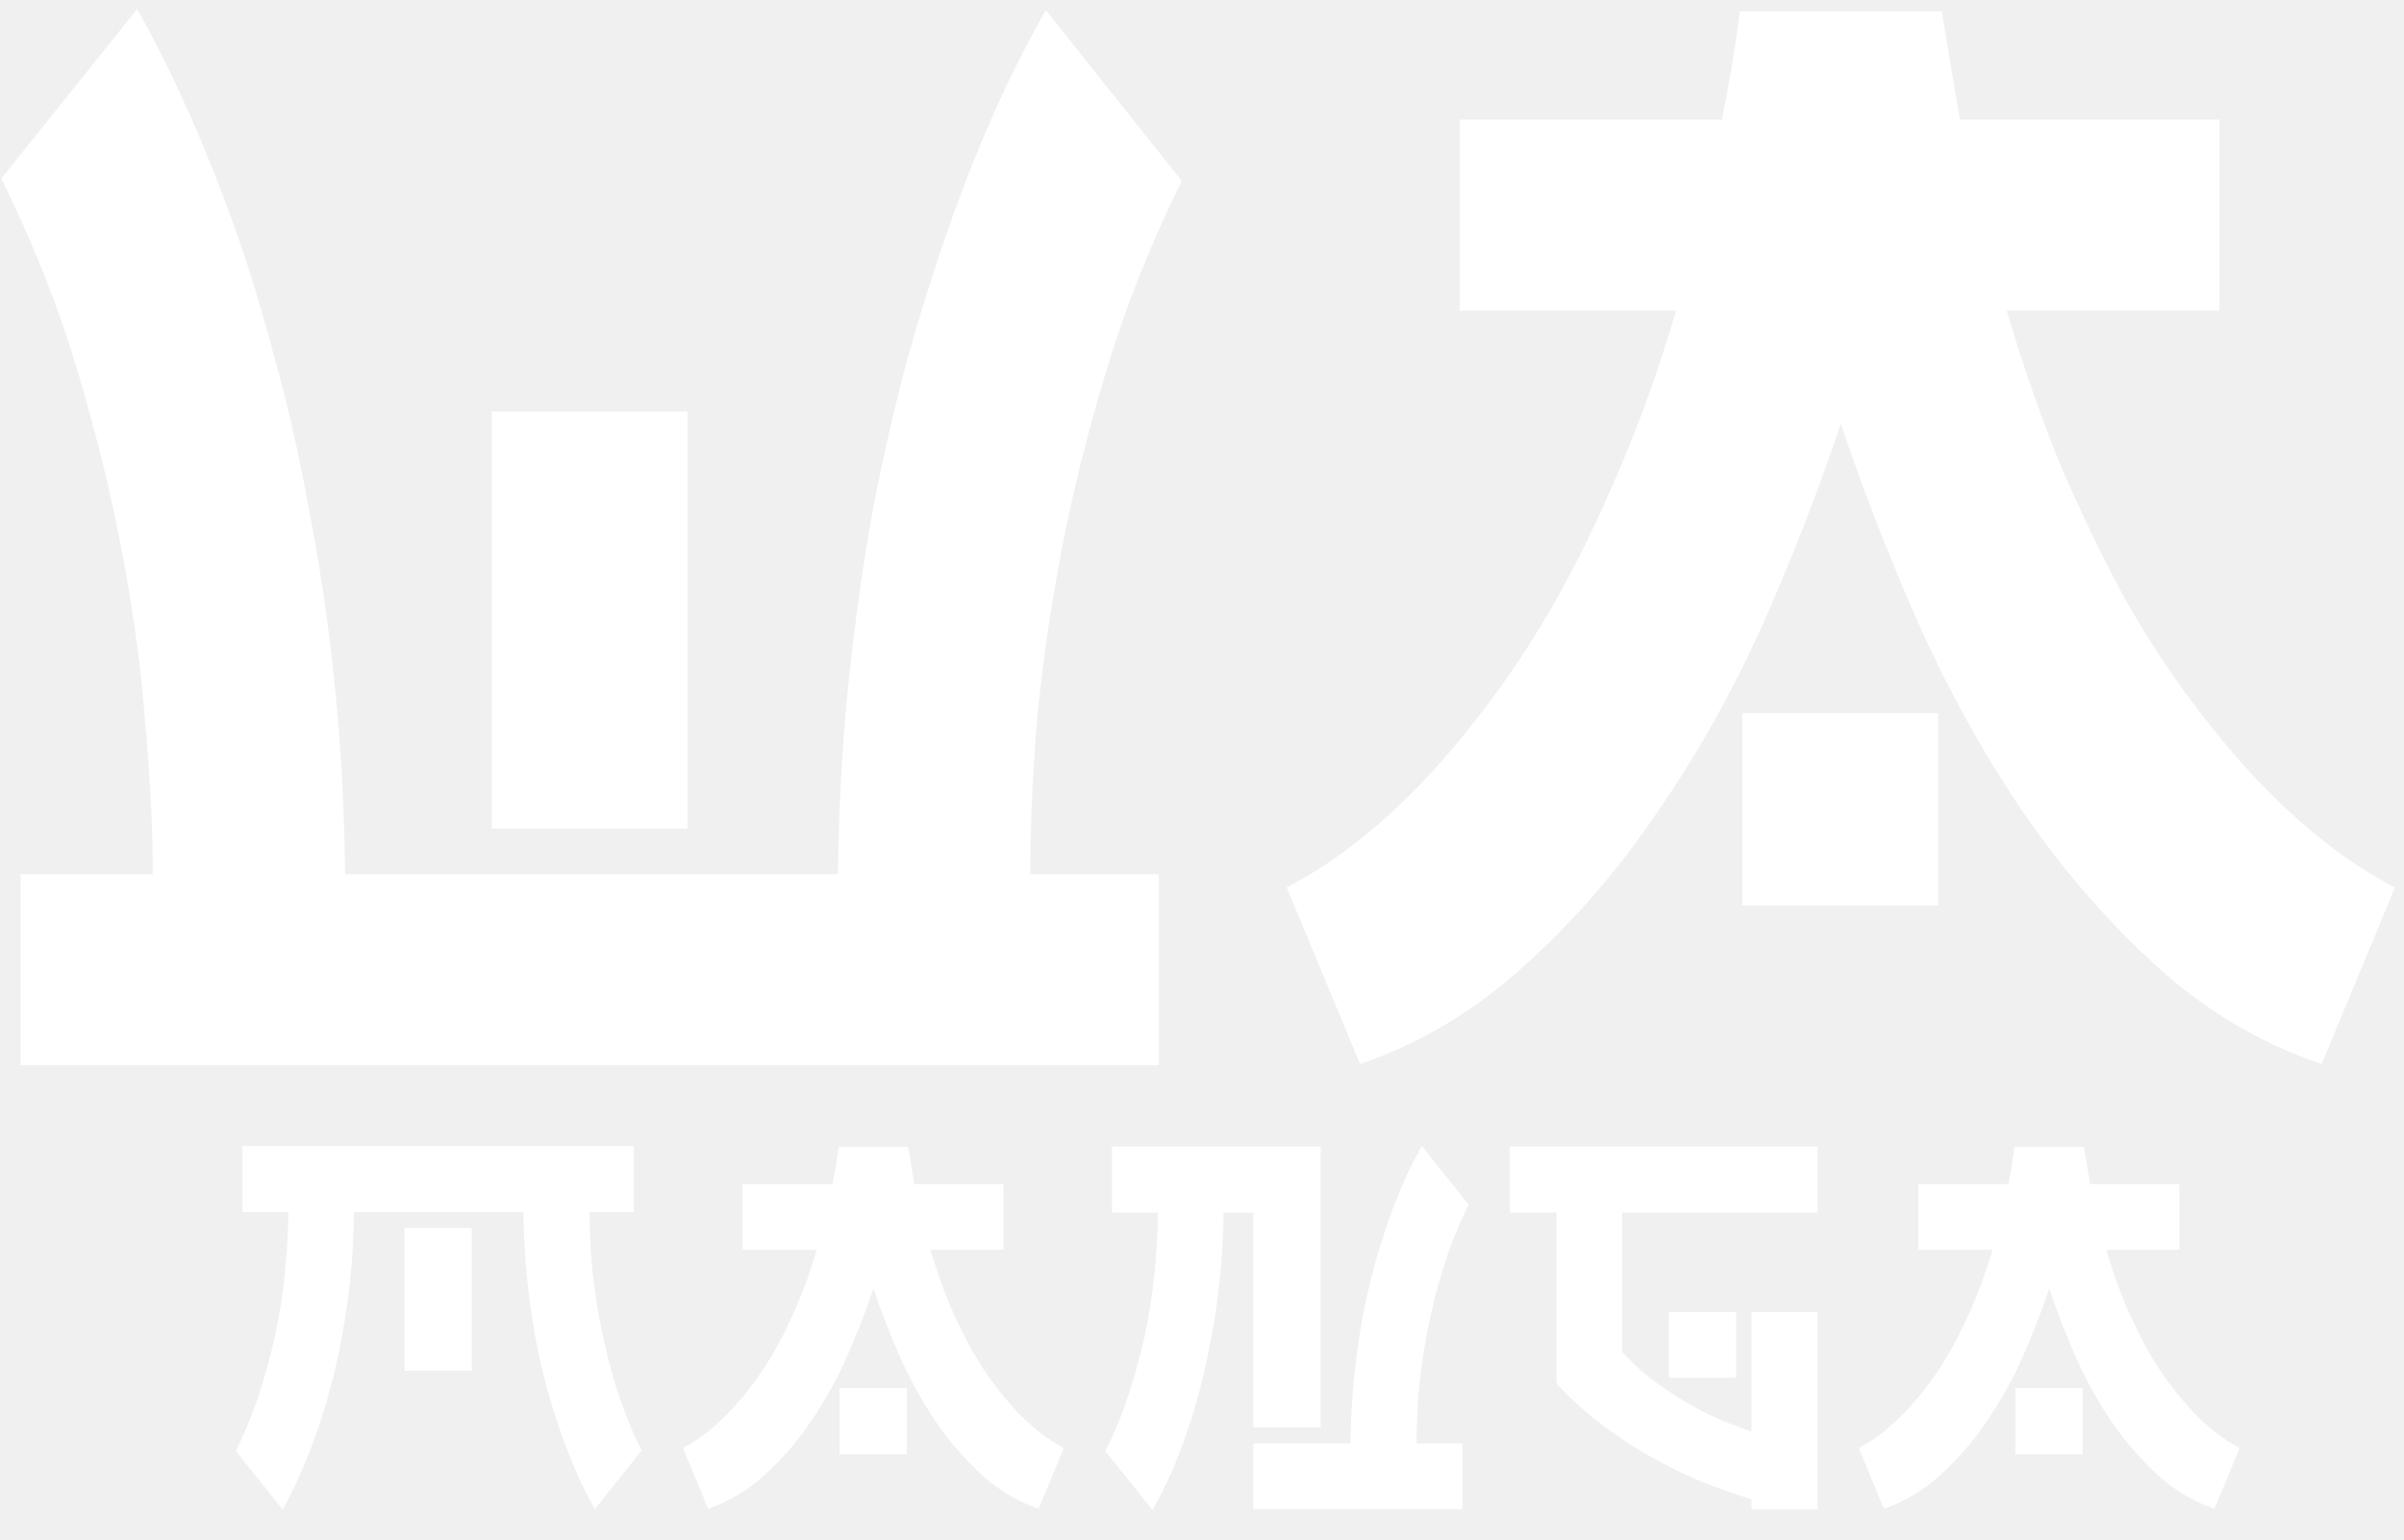
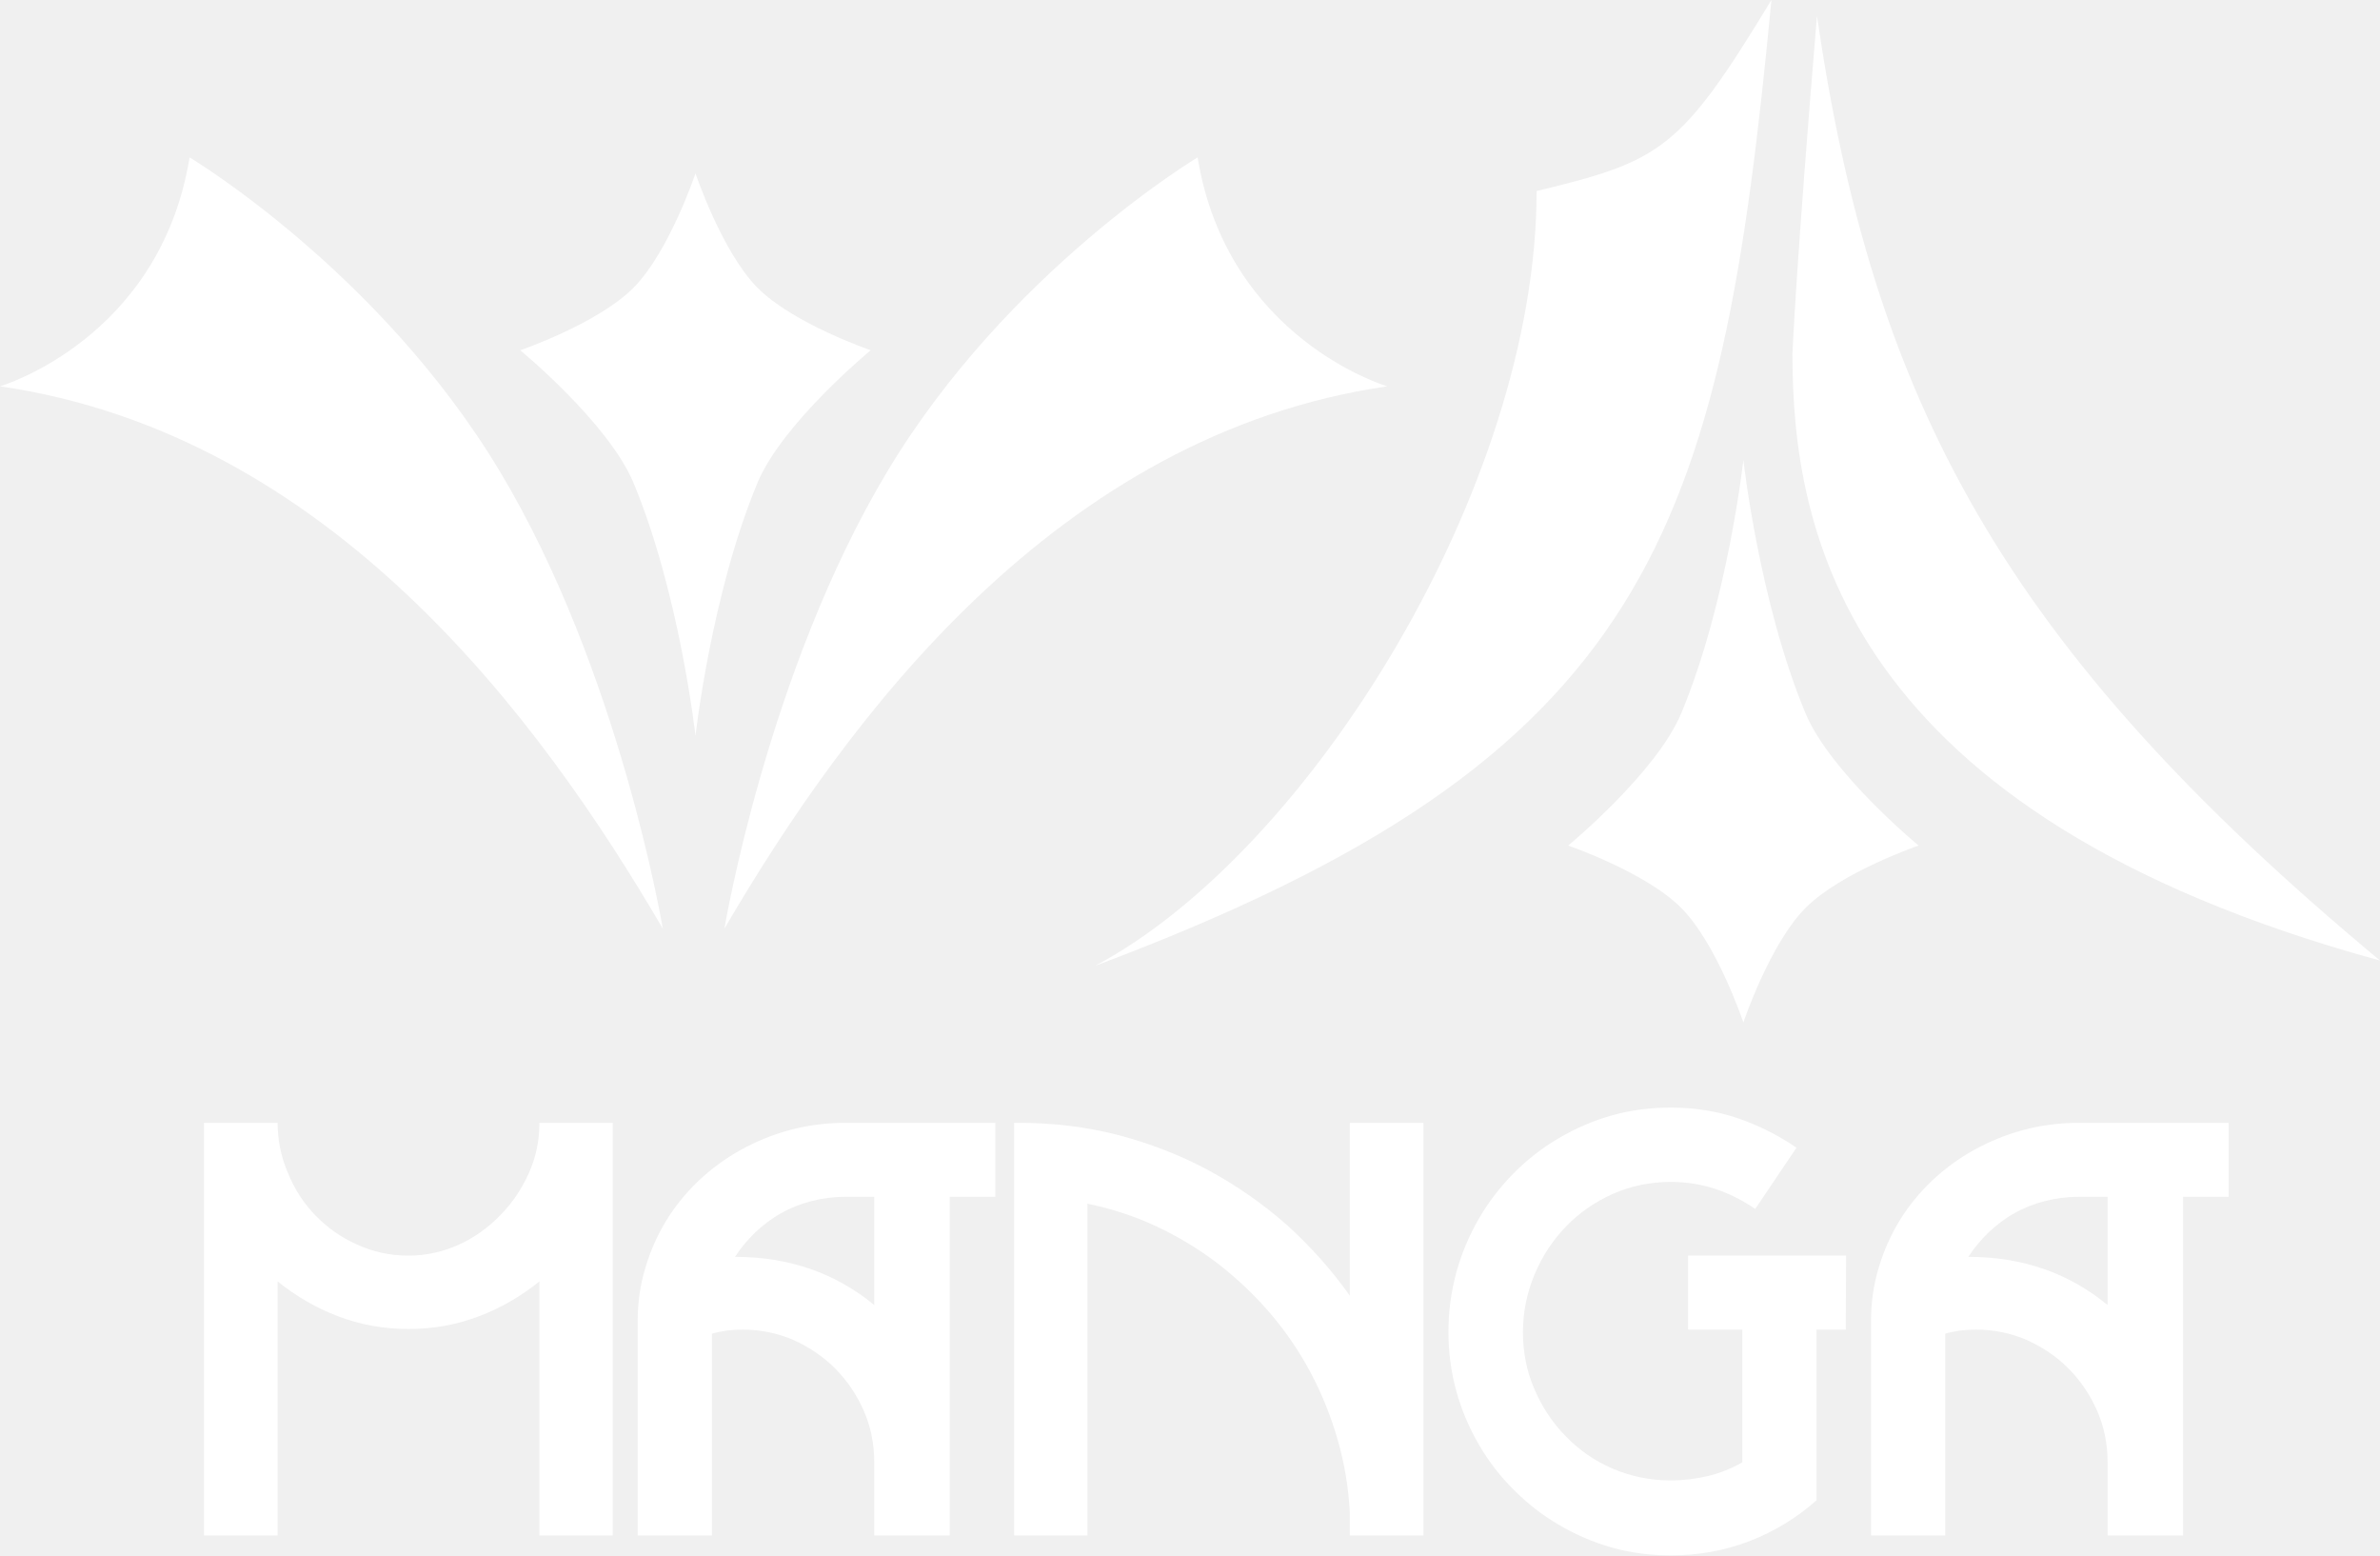
- <svg xmlns="http://www.w3.org/2000/svg" width="64" height="41" viewBox="0 0 64 41" fill="none">
-   <path d="M0.548 28.368V23.28H4.068C4.068 22.128 4.004 20.827 3.876 19.376C3.769 17.925 3.567 16.4 3.268 14.8C2.969 13.2 2.564 11.547 2.052 9.84C1.54 8.133 0.868 6.437 0.036 4.752L3.652 0.24C4.633 1.989 5.529 4.016 6.34 6.32C6.681 7.301 7.012 8.4 7.332 9.616C7.673 10.832 7.972 12.155 8.228 13.584C8.505 14.992 8.729 16.507 8.9 18.128C9.071 19.749 9.167 21.467 9.188 23.28H22.308C22.329 21.467 22.425 19.749 22.596 18.128C22.767 16.507 22.98 14.992 23.236 13.584C23.514 12.155 23.812 10.843 24.132 9.648C24.474 8.432 24.815 7.333 25.156 6.352C25.945 4.048 26.841 2.021 27.844 0.272L31.46 4.816C30.628 6.501 29.956 8.197 29.444 9.904C28.932 11.589 28.527 13.232 28.228 14.832C27.93 16.432 27.716 17.957 27.588 19.408C27.482 20.837 27.428 22.128 27.428 23.28H30.852V28.368H0.548ZM13.092 22.064V10.96H18.308V22.064H13.092ZM61.807 28.336C60.164 27.781 58.682 26.896 57.359 25.68C56.058 24.485 54.873 23.109 53.807 21.552C52.762 19.995 51.844 18.331 51.055 16.56C50.266 14.768 49.583 13.008 49.007 11.28C48.431 13.008 47.748 14.768 46.959 16.56C46.169 18.331 45.242 19.995 44.175 21.552C43.13 23.109 41.946 24.485 40.623 25.68C39.3 26.896 37.828 27.781 36.207 28.336L34.255 23.632C35.535 22.971 36.794 21.979 38.031 20.656C38.564 20.08 39.119 19.408 39.695 18.64C40.271 17.872 40.847 16.987 41.423 15.984C41.999 14.96 42.554 13.819 43.087 12.56C43.642 11.28 44.154 9.851 44.623 8.272H38.863V3.184H45.839C46.031 2.267 46.191 1.307 46.319 0.304H51.695L52.175 3.184H59.087V8.272H53.423C53.892 9.851 54.394 11.28 54.927 12.56C55.482 13.819 56.036 14.96 56.591 15.984C57.167 16.987 57.743 17.872 58.319 18.64C58.895 19.408 59.45 20.08 59.983 20.656C61.22 21.979 62.479 22.971 63.759 23.632L61.807 28.336ZM46.383 24.112V18.992H51.599V24.112H46.383ZM6.279 38.638C6.565 38.059 6.796 37.476 6.972 36.889C7.155 36.302 7.298 35.734 7.401 35.184C7.503 34.634 7.573 34.113 7.61 33.622C7.654 33.123 7.676 32.676 7.676 32.28H6.455V30.52H16.872V32.28H15.695C15.695 32.676 15.713 33.123 15.75 33.622C15.794 34.113 15.867 34.634 15.97 35.184C16.073 35.734 16.212 36.302 16.388 36.889C16.564 37.468 16.795 38.048 17.081 38.627L15.838 40.189C15.493 39.588 15.185 38.891 14.914 38.099C14.796 37.762 14.679 37.388 14.562 36.977C14.452 36.559 14.349 36.108 14.254 35.624C14.166 35.133 14.092 34.608 14.034 34.051C13.975 33.494 13.942 32.903 13.935 32.28H9.425C9.417 32.903 9.384 33.494 9.326 34.051C9.267 34.608 9.19 35.133 9.095 35.624C9.007 36.115 8.904 36.57 8.787 36.988C8.677 37.399 8.563 37.773 8.446 38.11C8.167 38.902 7.859 39.599 7.522 40.2L6.279 38.638ZM10.767 36.504V32.698H12.56V36.504H10.767ZM27.652 40.178C27.087 39.987 26.578 39.683 26.123 39.265C25.676 38.854 25.269 38.381 24.902 37.846C24.543 37.311 24.227 36.739 23.956 36.13C23.685 35.514 23.45 34.909 23.252 34.315C23.054 34.909 22.82 35.514 22.548 36.13C22.277 36.739 21.958 37.311 21.591 37.846C21.232 38.381 20.825 38.854 20.37 39.265C19.916 39.683 19.41 39.987 18.852 40.178L18.181 38.561C18.621 38.334 19.054 37.993 19.479 37.538C19.663 37.34 19.853 37.109 20.051 36.845C20.249 36.581 20.447 36.277 20.645 35.932C20.843 35.58 21.034 35.188 21.217 34.755C21.408 34.315 21.584 33.824 21.745 33.281H19.765V31.532H22.163C22.229 31.217 22.284 30.887 22.328 30.542H24.176L24.341 31.532H26.717V33.281H24.77C24.931 33.824 25.104 34.315 25.287 34.755C25.478 35.188 25.669 35.58 25.859 35.932C26.057 36.277 26.255 36.581 26.453 36.845C26.651 37.109 26.842 37.34 27.025 37.538C27.451 37.993 27.883 38.334 28.323 38.561L27.652 40.178ZM22.35 38.726V36.966H24.143V38.726H22.35ZM29.428 38.649C29.714 38.07 29.945 37.487 30.121 36.9C30.305 36.313 30.448 35.745 30.55 35.195C30.653 34.645 30.723 34.124 30.759 33.633C30.803 33.134 30.825 32.687 30.825 32.291H29.604V30.531H35.159V38.011H33.366V32.291H32.574C32.567 32.914 32.534 33.505 32.475 34.062C32.417 34.619 32.34 35.144 32.244 35.635C32.156 36.119 32.057 36.57 31.947 36.988C31.837 37.406 31.724 37.784 31.606 38.121C31.335 38.92 31.027 39.617 30.682 40.211L29.428 38.649ZM33.366 40.189V38.44H35.951C35.959 37.817 35.992 37.226 36.05 36.669C36.109 36.112 36.182 35.591 36.27 35.107C36.366 34.616 36.468 34.161 36.578 33.743C36.696 33.325 36.813 32.947 36.93 32.61C37.202 31.818 37.51 31.121 37.854 30.52L39.097 32.082C38.811 32.661 38.58 33.244 38.404 33.831C38.228 34.41 38.089 34.975 37.986 35.525C37.884 36.075 37.81 36.599 37.766 37.098C37.73 37.597 37.711 38.044 37.711 38.44H38.932V40.189H33.366ZM46.627 40.2V39.925C46.304 39.83 45.93 39.701 45.505 39.54C45.087 39.379 44.647 39.173 44.185 38.924C43.723 38.682 43.257 38.389 42.788 38.044C42.319 37.707 41.871 37.311 41.446 36.856L41.49 36.834H41.435V32.291H40.192V30.531H48.387V32.291H43.184V35.998C43.213 36.035 43.305 36.13 43.459 36.284C43.613 36.438 43.829 36.621 44.108 36.834C44.387 37.039 44.735 37.259 45.153 37.494C45.571 37.721 46.062 37.93 46.627 38.121V34.942H48.387V40.2H46.627ZM44.427 36.691V34.942H46.22V36.691H44.427ZM58.955 40.178C58.39 39.987 57.881 39.683 57.426 39.265C56.979 38.854 56.572 38.381 56.205 37.846C55.846 37.311 55.53 36.739 55.259 36.13C54.988 35.514 54.753 34.909 54.555 34.315C54.357 34.909 54.122 35.514 53.851 36.13C53.58 36.739 53.261 37.311 52.894 37.846C52.535 38.381 52.128 38.854 51.673 39.265C51.218 39.683 50.712 39.987 50.155 40.178L49.484 38.561C49.924 38.334 50.357 37.993 50.782 37.538C50.965 37.34 51.156 37.109 51.354 36.845C51.552 36.581 51.75 36.277 51.948 35.932C52.146 35.58 52.337 35.188 52.52 34.755C52.711 34.315 52.887 33.824 53.048 33.281H51.068V31.532H53.466C53.532 31.217 53.587 30.887 53.631 30.542H55.479L55.644 31.532H58.02V33.281H56.073C56.234 33.824 56.407 34.315 56.59 34.755C56.781 35.188 56.971 35.58 57.162 35.932C57.36 36.277 57.558 36.581 57.756 36.845C57.954 37.109 58.145 37.34 58.328 37.538C58.753 37.993 59.186 38.334 59.626 38.561L58.955 40.178ZM53.653 38.726V36.966H55.446V38.726H53.653Z" fill="white" />
+ <svg xmlns="http://www.w3.org/2000/svg" width="150" height="98" viewBox="0 0 150 98" fill="none">
+   <path d="M111.644 0C105.901 9.474 104.686 10.143 96.845 12.037C96.845 30.651 82.488 53.723 69.014 60.856C104.134 47.704 108.441 33.66 111.644 0Z" fill="white" />
+   <path d="M114.515 1.003C113.19 16.83 112.969 22.292 112.969 22.292C112.969 33.438 116.172 51.271 150 60.522C126.145 40.682 118.05 25.19 114.515 1.003Z" fill="white" />
+   <path d="M109.877 64.423C109.877 64.423 108.219 59.486 105.972 57.218C103.725 54.95 98.833 53.277 98.833 53.277C98.833 53.277 104.402 48.691 105.972 44.918C108.885 37.919 109.877 28.979 109.877 28.979C109.877 28.979 110.869 37.919 113.782 44.918C115.352 48.691 120.921 53.277 120.921 53.277C120.921 53.277 116.029 54.95 113.782 57.218C111.535 59.486 109.877 64.423 109.877 64.423Z" fill="white" />
+   <path d="M43.833 10.923C43.833 10.923 45.491 15.86 47.738 18.128C49.985 20.396 54.877 22.069 54.877 22.069C54.877 22.069 49.308 26.655 47.738 30.428C44.825 37.427 43.833 46.367 43.833 46.367C43.833 46.367 42.841 37.427 39.929 30.428C38.358 26.655 32.789 22.069 32.789 22.069C32.789 22.069 37.682 20.396 39.929 18.128C42.176 15.86 43.833 10.923 43.833 10.923Z" fill="white" />
+   <path d="M0 24.341C0 24.341 10.077 21.386 11.949 9.917C11.949 9.917 23.909 17.068 31.486 29.674C39.064 42.279 41.772 58.509 41.772 58.509C34.023 45.258 20.812 27.368 0 24.341Z" fill="white" />
+   <path d="M87.429 24.341C87.429 24.341 77.351 21.386 75.48 9.917C75.48 9.917 63.52 17.068 55.942 29.674C48.365 42.279 45.657 58.509 45.657 58.509C53.406 45.258 66.616 27.368 87.429 24.341Z" fill="white" />
+   <path d="M33.998 70.747H38.618V96.746H33.998V80.739C32.852 81.66 31.59 82.404 30.193 82.933C28.795 83.463 27.319 83.737 25.747 83.737C24.174 83.737 22.68 83.463 21.301 82.933C19.904 82.404 18.642 81.66 17.496 80.739V96.746H12.856V70.747H17.496C17.496 71.825 17.71 72.883 18.137 73.882C18.545 74.901 19.127 75.802 19.865 76.566C20.602 77.33 21.476 77.957 22.485 78.408C23.495 78.878 24.582 79.113 25.747 79.113C26.854 79.113 27.902 78.878 28.911 78.427C29.901 77.977 30.775 77.35 31.532 76.566C32.289 75.802 32.891 74.901 33.338 73.901C33.784 72.902 33.998 71.844 33.998 70.747Z" fill="white" />
+   <path d="M53.081 70.747H62.73V75.41H59.856V96.746H55.1V92.142C55.1 90.986 54.886 89.908 54.44 88.89C53.993 87.871 53.392 86.989 52.635 86.225C51.877 85.461 50.984 84.873 49.994 84.422C48.985 83.992 47.917 83.776 46.81 83.776C46.48 83.776 46.131 83.796 45.801 83.835C45.452 83.894 45.141 83.952 44.869 84.031V96.746H40.191V83.227C40.191 82.071 40.346 80.955 40.676 79.877C40.986 78.819 41.433 77.82 41.996 76.899C42.559 75.978 43.238 75.155 44.034 74.391C44.83 73.647 45.704 73 46.655 72.471C47.606 71.942 48.635 71.511 49.722 71.217C50.79 70.923 51.916 70.767 53.081 70.747ZM55.1 82.228V75.41H53.236C52.499 75.41 51.8 75.508 51.12 75.684C50.441 75.861 49.8 76.115 49.218 76.448C48.616 76.781 48.092 77.193 47.606 77.644C47.121 78.114 46.694 78.623 46.325 79.191C49.722 79.191 52.654 80.21 55.1 82.228Z" fill="white" />
+   <path d="M85.074 70.747H89.714V96.746H85.074V95.355C84.997 93.768 84.744 92.24 84.317 90.751C83.89 89.262 83.327 87.851 82.609 86.499C81.891 85.147 81.036 83.894 80.046 82.738C79.056 81.582 77.95 80.543 76.765 79.622C75.562 78.701 74.261 77.918 72.883 77.271C71.504 76.625 70.048 76.154 68.534 75.841V96.746H63.914V70.747H64.224C66.379 70.747 68.457 71.002 70.456 71.511C72.456 72.04 74.358 72.765 76.144 73.725C77.911 74.685 79.561 75.822 81.075 77.154C82.57 78.506 83.909 79.995 85.074 81.64V70.747Z" fill="white" />
+   <path d="M116.349 79.113L116.33 83.776H114.486V94.532C113.224 95.649 111.826 96.491 110.273 97.099C108.7 97.706 107.05 98 105.303 98C104.022 98 102.779 97.843 101.595 97.51C100.411 97.177 99.285 96.687 98.256 96.08C97.208 95.473 96.257 94.728 95.402 93.866C94.548 93.023 93.81 92.064 93.209 91.025C92.607 89.987 92.121 88.87 91.791 87.675C91.461 86.48 91.287 85.226 91.287 83.933C91.287 82.62 91.461 81.366 91.791 80.151C92.121 78.956 92.607 77.82 93.209 76.781C93.81 75.743 94.548 74.783 95.402 73.921C96.257 73.059 97.208 72.314 98.256 71.707C99.285 71.1 100.411 70.61 101.595 70.277C102.779 69.944 104.022 69.787 105.303 69.787C106.779 69.787 108.176 70.002 109.516 70.453C110.836 70.904 112.078 71.531 113.224 72.314L110.622 76.174C109.826 75.626 108.972 75.195 108.079 74.901C107.167 74.607 106.254 74.47 105.303 74.47C104.002 74.47 102.799 74.724 101.673 75.214C100.527 75.724 99.537 76.409 98.703 77.271C97.868 78.133 97.208 79.133 96.722 80.288C96.237 81.445 95.985 82.659 95.985 83.933C95.985 85.206 96.218 86.401 96.703 87.518C97.188 88.654 97.848 89.654 98.683 90.496C99.518 91.358 100.489 92.044 101.634 92.534C102.779 93.023 104.002 93.278 105.303 93.278C106.099 93.278 106.876 93.18 107.633 93.004C108.39 92.828 109.108 92.534 109.807 92.142V83.776H106.39V79.113H116.349Z" fill="white" />
+   <path d="M130.812 70.747H140.461V75.41H137.588V96.746H132.831V92.142C132.831 90.986 132.618 89.908 132.171 88.89C131.725 87.871 131.123 86.989 130.366 86.225C129.609 85.461 128.716 84.873 127.726 84.422C126.716 83.992 125.648 83.776 124.542 83.776C124.212 83.776 123.862 83.796 123.532 83.835C123.183 83.894 122.872 83.952 122.6 84.031V96.746H117.922V83.227C117.922 82.071 118.077 80.955 118.407 79.877C118.718 78.819 119.164 77.82 119.727 76.899C120.29 75.978 120.97 75.155 121.766 74.391C122.562 73.647 123.435 73 124.387 72.471C125.338 71.942 126.367 71.511 127.454 71.217C128.522 70.923 129.648 70.767 130.812 70.747ZM132.831 82.228V75.41H130.968C130.23 75.41 129.531 75.508 128.852 75.684C128.172 75.861 127.531 76.115 126.949 76.448C126.347 76.781 125.823 77.193 125.338 77.644C124.852 78.114 124.425 78.623 124.056 79.191C127.454 79.191 130.385 80.21 132.831 82.228Z" fill="white" />
</svg>
